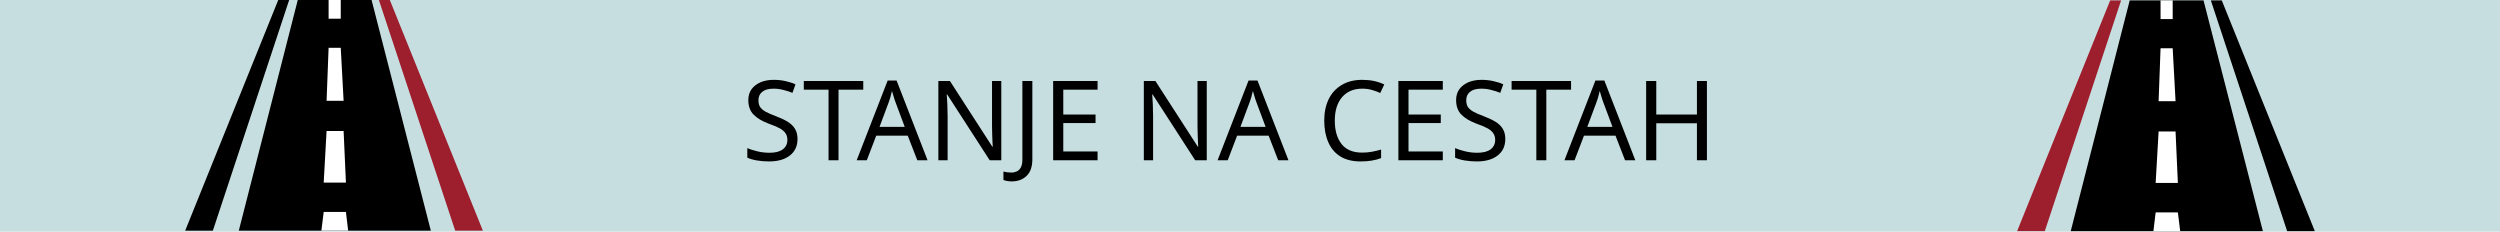
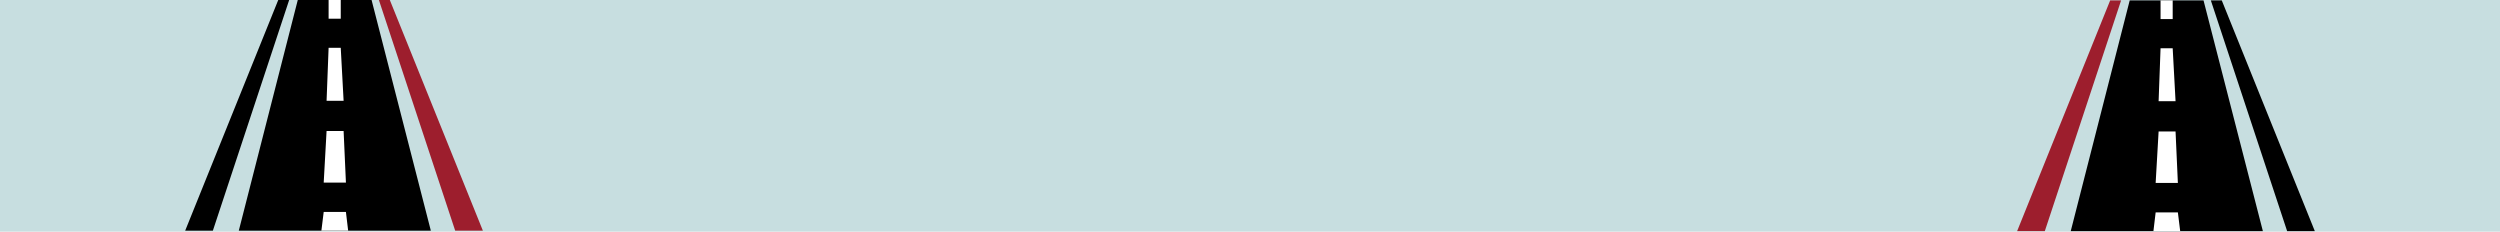
<svg xmlns="http://www.w3.org/2000/svg" viewBox="0 0 270 25">
  <defs>
-     <style>.a{fill:#c7dee0;}.b{fill:#9d1e2d;}.c{fill:#fff;}.d{font-size:12px;font-family:CenturyGothic, Century Gothic;}</style>
+     <style>.a{fill:#c7dee0;}.b{fill:#9d1e2d;}.c{fill:#fff;}</style>
  </defs>
  <rect class="a" width="270" height="25" />
  <polygon points="46.53 24.91 25.79 24.91 32.16 0 40.13 0 46.53 24.91" />
  <polygon points="22.99 24.91 20 24.91 30.05 0 31.23 0 22.99 24.91" />
  <polygon class="b" points="49.16 24.91 52.15 24.91 42.1 0 40.92 0 49.16 24.91" />
  <rect class="c" x="35.49" width="1.31" height="2.02" />
  <polygon class="c" points="37.11 10.89 35.27 10.89 35.49 5.16 36.8 5.16 37.11 10.89" />
  <polygon class="c" points="37.36 19.72 34.96 19.72 35.27 14.15 37.11 14.15 37.36 19.72" />
  <polygon class="c" points="37.6 24.91 34.71 24.91 34.96 22.89 37.36 22.89 37.6 24.91" />
  <polygon points="244.39 24.96 223.64 24.96 230.01 0.04 237.98 0.04 244.39 24.96" />
  <polygon class="b" points="220.84 24.96 217.85 24.96 227.9 0.04 229.08 0.04 220.84 24.96" />
  <polygon points="247.01 24.96 250 24.96 239.95 0.04 238.77 0.04 247.01 24.96" />
  <rect class="c" x="233.34" y="0.04" width="1.31" height="2.02" />
  <polygon class="c" points="234.96 10.93 233.13 10.93 233.34 5.21 234.65 5.21 234.96 10.93" />
  <polygon class="c" points="235.21 19.76 232.81 19.76 233.13 14.2 234.96 14.2 235.21 19.76" />
  <polygon class="c" points="235.46 24.96 232.57 24.96 232.81 22.94 235.21 22.94 235.46 24.96" />
-   <text class="d" transform="translate(80.1 17.31)">STANJE NA CESTAH</text>
</svg>
